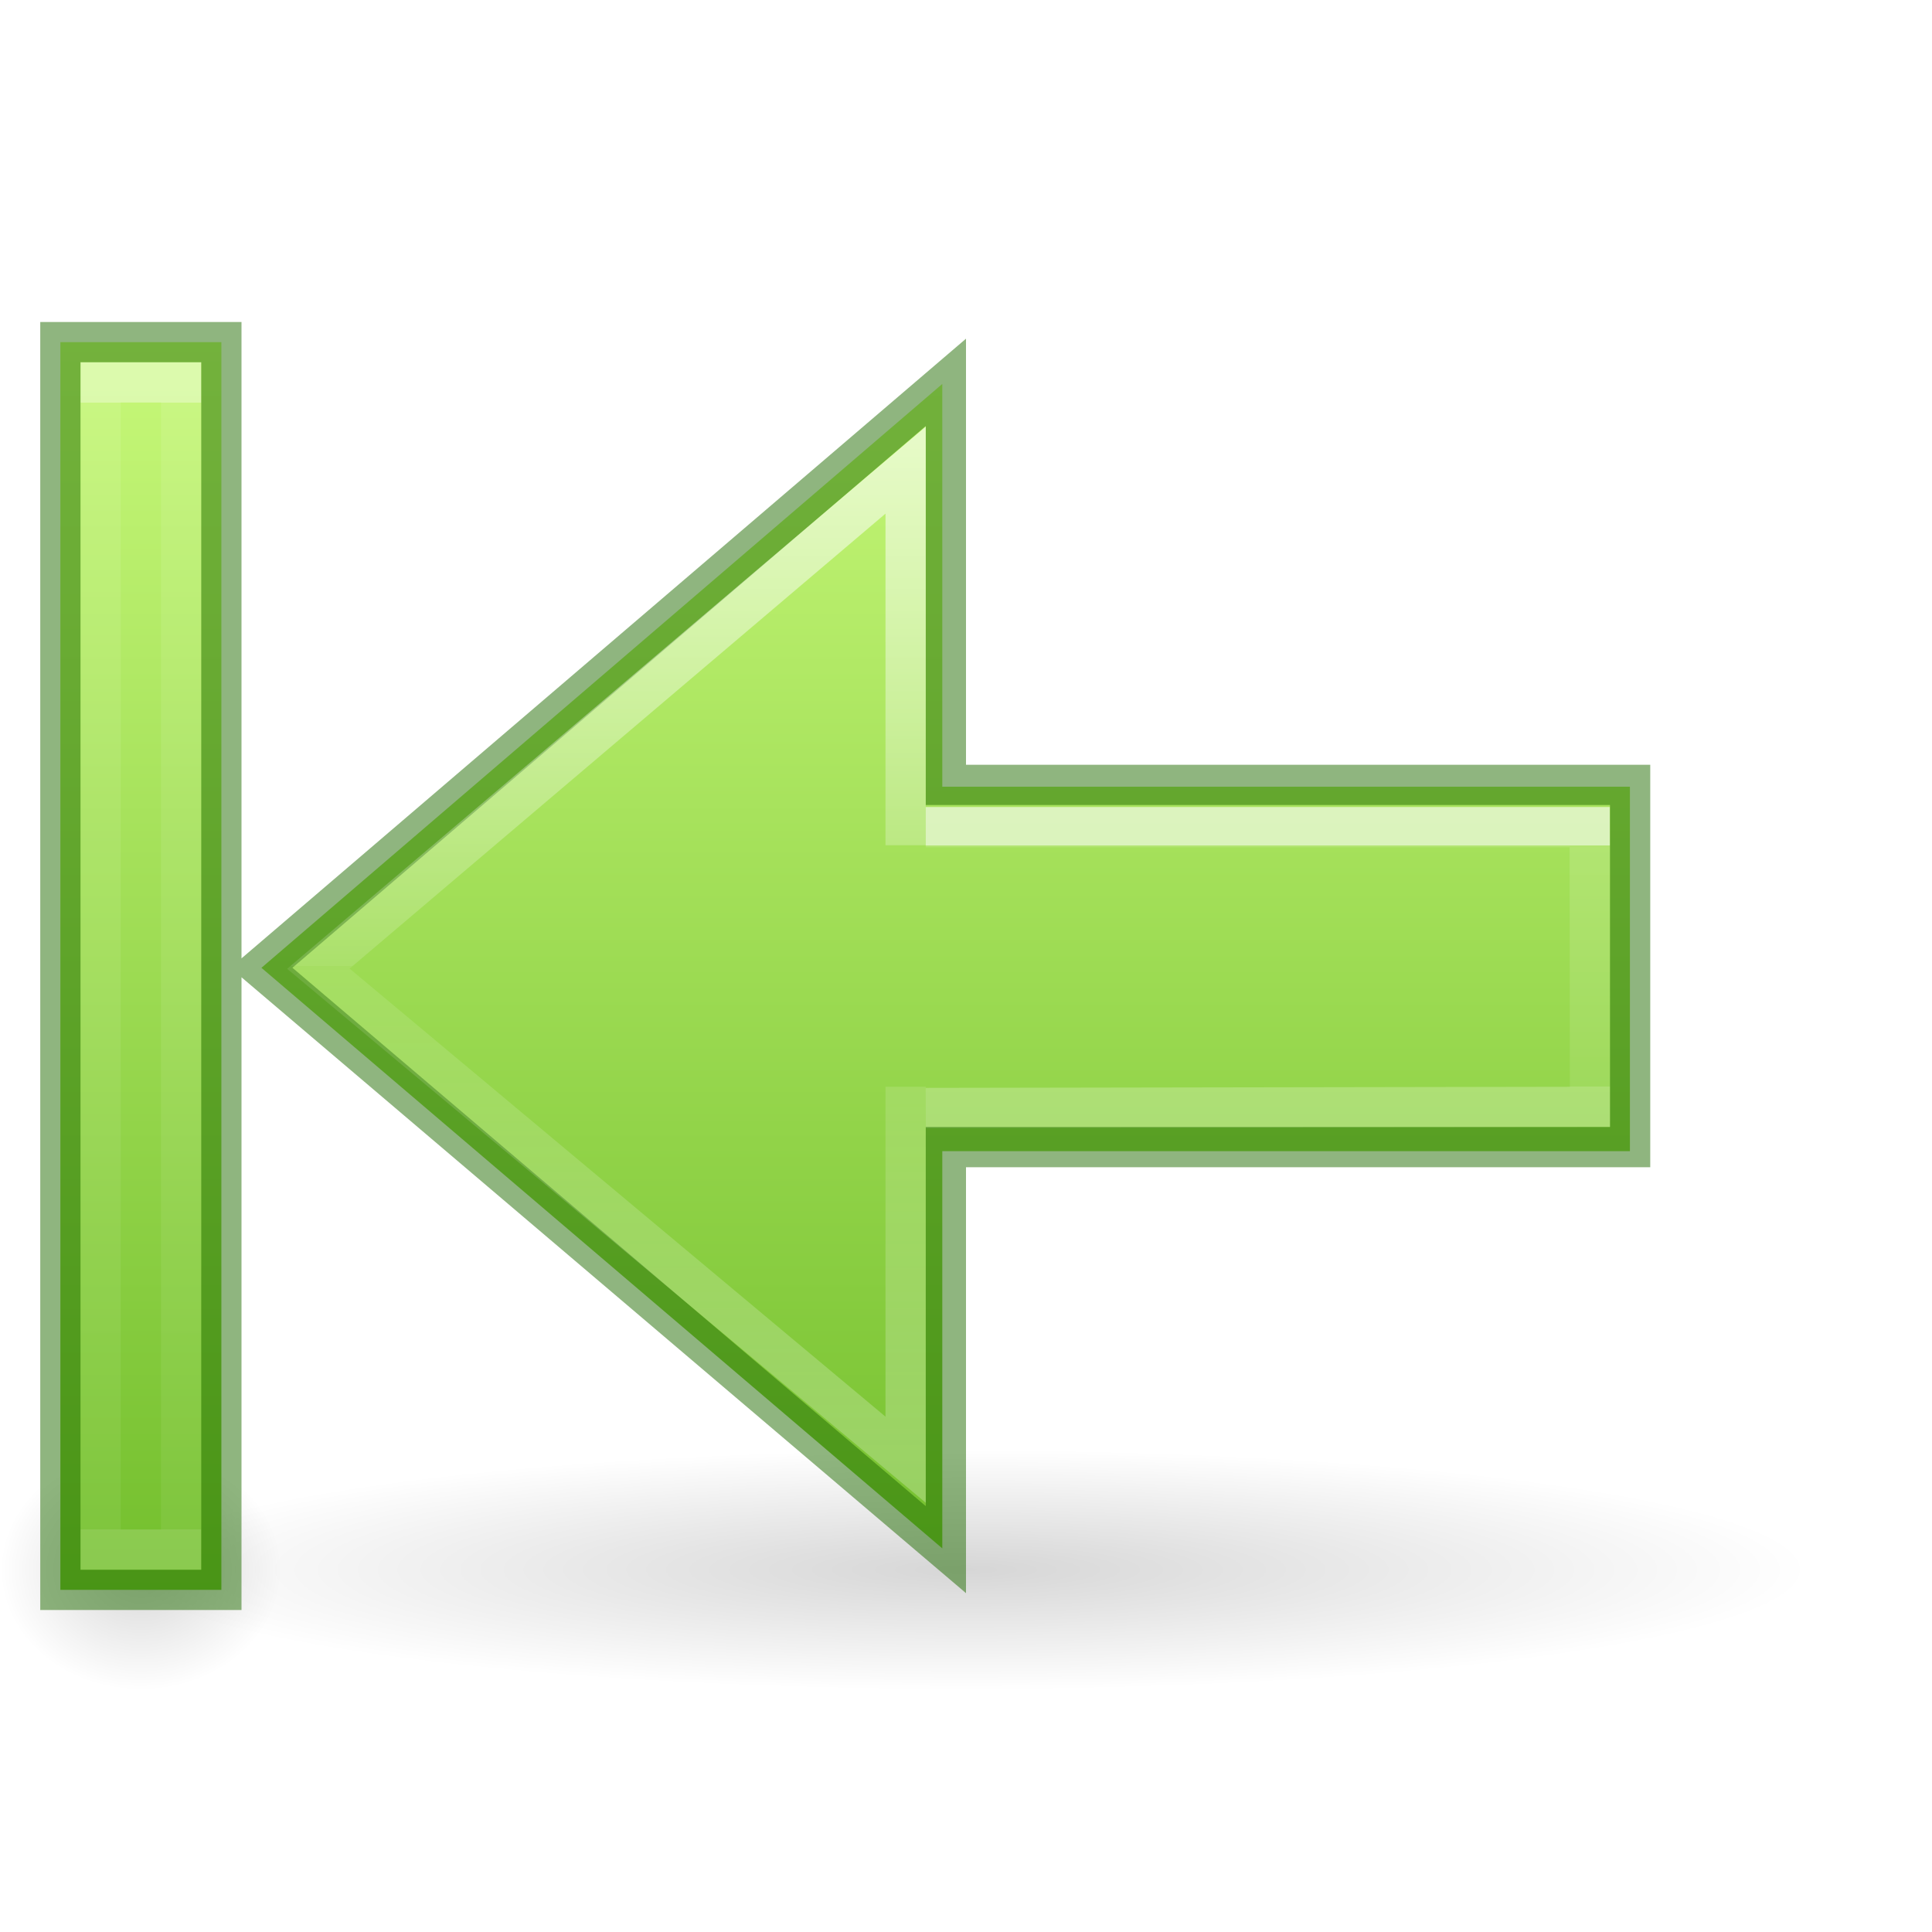
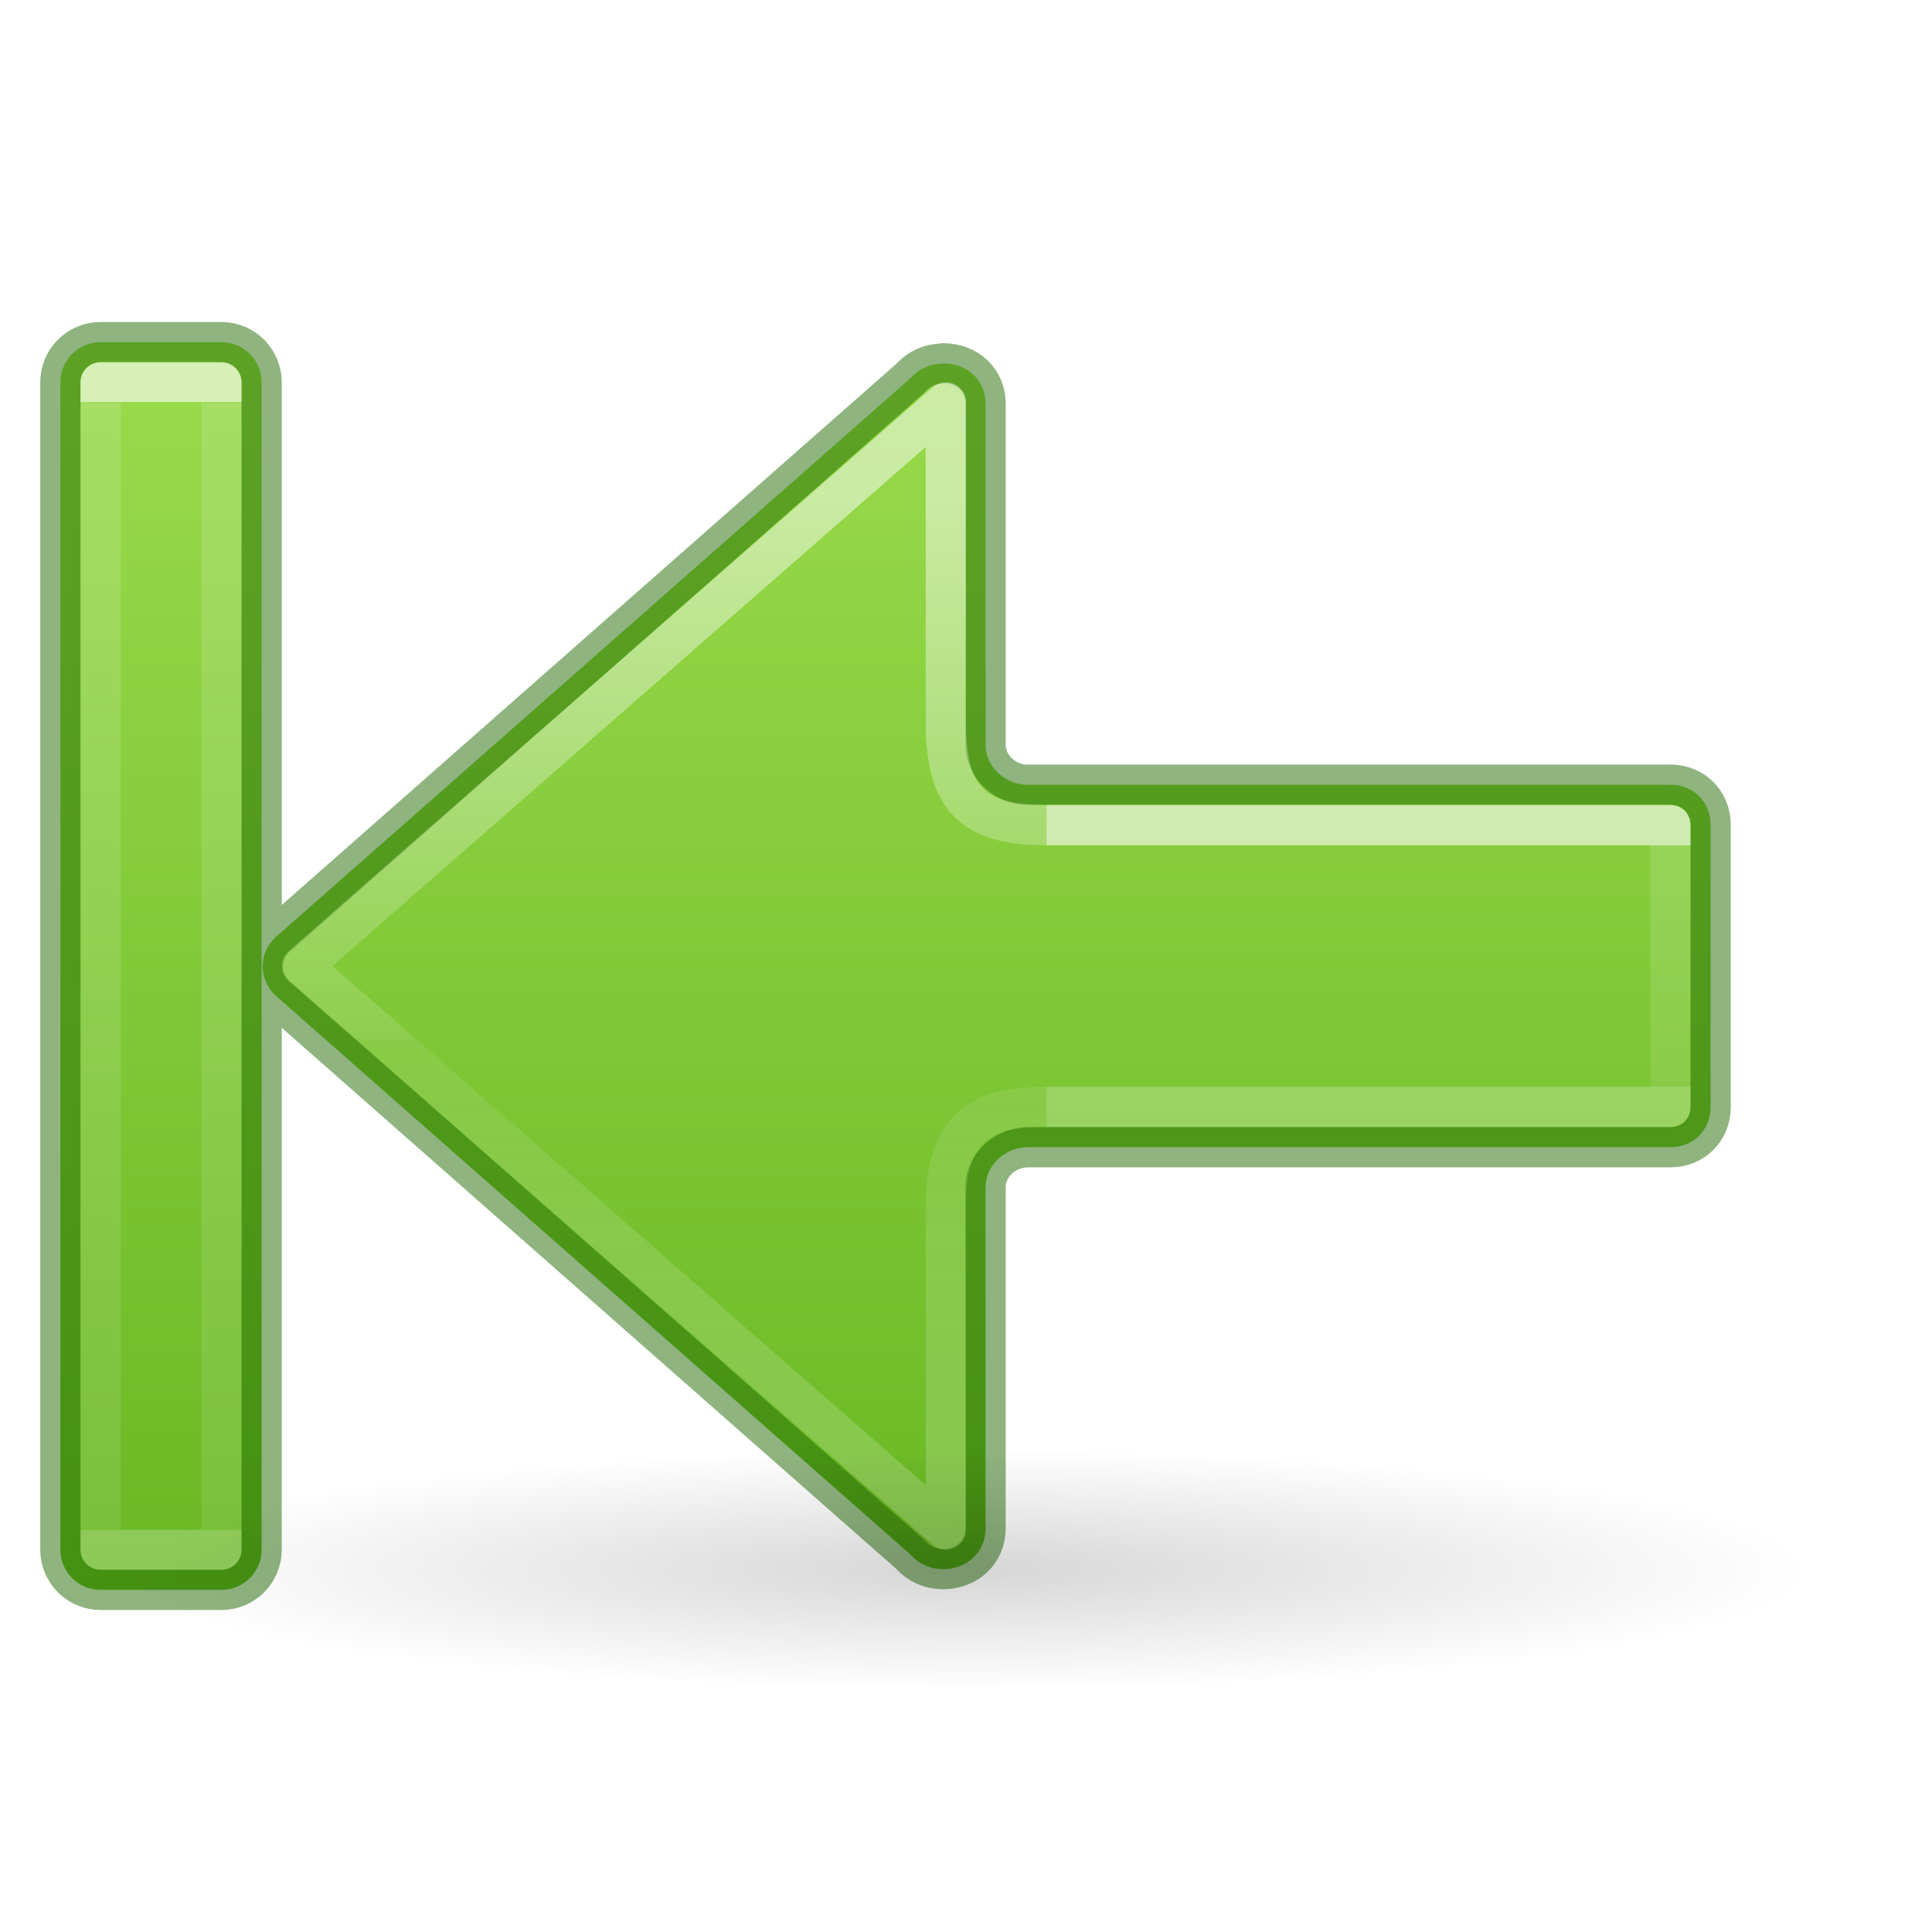
- <svg xmlns="http://www.w3.org/2000/svg" xmlns:ns2="http://www.openswatchbook.org/uri/2009/osb" xmlns:xlink="http://www.w3.org/1999/xlink" width="48px" height="48px" id="svg2491" version="1.1">
-   <defs id="defs2493">
+ <svg xmlns="http://www.w3.org/2000/svg" xmlns:ns1="http://www.openswatchbook.org/uri/2009/osb" xmlns:xlink="http://www.w3.org/1999/xlink" height="48" width="48" version="1.1" id="svg6">
+   <defs id="defs10">
+     <linearGradient id="linearGradient1020">
+       <stop id="stop1012" style="stop-color:#ffffff;stop-opacity:1" offset="0" />
+       <stop id="stop1014" style="stop-color:#ffffff;stop-opacity:0.235" offset="0" />
+       <stop id="stop1016" style="stop-color:#ffffff;stop-opacity:0.157" offset="1" />
+       <stop id="stop1018" style="stop-color:#ffffff;stop-opacity:0.392" offset="1" />
+     </linearGradient>
+     <linearGradient id="linearGradient78">
+       <stop style="stop-color:#9bdb4d;stop-opacity:1" offset="0" id="stop74" />
+       <stop style="stop-color:#68b723;stop-opacity:1" offset="1" id="stop76" />
+     </linearGradient>
    <linearGradient id="linearGradient971">
-       <stop offset="0" style="stop-color:#ffffff;stop-opacity:1" id="stop963" />
-       <stop offset="0.52" style="stop-color:#ffffff;stop-opacity:0.235" id="stop965" />
-       <stop offset="0.52" style="stop-color:#ffffff;stop-opacity:0.157" id="stop967" />
-       <stop offset="1" style="stop-color:#ffffff;stop-opacity:0.392" id="stop969" />
+       <stop id="stop963" style="stop-color:#ffffff;stop-opacity:1" offset="0" />
+       <stop id="stop965" style="stop-color:#ffffff;stop-opacity:0.235" offset="0.52" />
+       <stop id="stop967" style="stop-color:#ffffff;stop-opacity:0.157" offset="0.52" />
+       <stop id="stop969" style="stop-color:#ffffff;stop-opacity:0.392" offset="1" />
    </linearGradient>
-     <linearGradient id="linearGradient5105">
-       <stop id="stop5107" offset="0" style="stop-color:black;stop-opacity:1;" />
-       <stop id="stop5109" offset="1" style="stop-color:black;stop-opacity:0;" />
+     <linearGradient ns1:paint="solid" id="linearGradient4526">
+       <stop id="stop4528" offset="0" style="stop-color:#ffffff;stop-opacity:1;" />
    </linearGradient>
-     <radialGradient r="8.062" fy="19.031" fx="11.25" cy="19.031" cx="11.25" gradientTransform="matrix(-2.604651,0,0,0.3720562,53.30233,31.91931)" gradientUnits="userSpaceOnUse" id="radialGradient4354" xlink:href="#linearGradient5105" />
-     <linearGradient id="linearGradient1353">
-       <stop style="stop-color:#d1ff82;stop-opacity:1" offset="0" id="stop1349" />
-       <stop style="stop-color:#68b723;stop-opacity:1" offset="1" id="stop1351" />
+     <linearGradient xlink:href="#linearGradient897" id="linearGradient1009" gradientUnits="userSpaceOnUse" gradientTransform="matrix(2.01765,0,0,2.333342,25.60877,-42.90086)" x1="5.032" y1="27.386" x2="5.032" y2="29.957" />
+     <linearGradient id="linearGradient8662-7">
+       <stop id="stop8664-0" style="stop-color:#000000;stop-opacity:1" offset="0" />
+       <stop id="stop8666-1" style="stop-color:#000000;stop-opacity:0" offset="1" />
    </linearGradient>
+     <linearGradient xlink:href="#linearGradient971" id="linearGradient983-3-2" gradientUnits="userSpaceOnUse" gradientTransform="matrix(2.009278,0,0,2,26.67455,-32.35926)" x1="-2.521" y1="22.402" x2="-2.521" y2="35.269" />
    <linearGradient id="linearGradient897">
-       <stop id="stop889" style="stop-color:#ffffff;stop-opacity:1" offset="0" />
-       <stop id="stop891" style="stop-color:#ffffff;stop-opacity:0.235" offset="0" />
-       <stop id="stop893" style="stop-color:#ffffff;stop-opacity:0.157" offset="1" />
-       <stop id="stop895" style="stop-color:#ffffff;stop-opacity:0.392" offset="1" />
+       <stop offset="0" style="stop-color:#ffffff;stop-opacity:1" id="stop889" />
+       <stop offset="0" style="stop-color:#ffffff;stop-opacity:0.235" id="stop891" />
+       <stop offset="1" style="stop-color:#ffffff;stop-opacity:0.157" id="stop893" />
+       <stop offset="1" style="stop-color:#ffffff;stop-opacity:0.392" id="stop895" />
    </linearGradient>
-     <linearGradient id="linearGradient4526" ns2:paint="solid">
-       <stop style="stop-color:#ffffff;stop-opacity:1;" offset="0" id="stop4528" />
-     </linearGradient>
-     <radialGradient xlink:href="#linearGradient5105" id="radialGradient4354-7" gradientUnits="userSpaceOnUse" gradientTransform="matrix(-0.4341085,0,0,0.3720562,8.383721,31.91931)" cx="11.25" cy="19.031" fx="11.25" fy="19.031" r="8.062" />
-     <linearGradient id="linearGradient907">
-       <stop offset="0" style="stop-color:#ffffff;stop-opacity:1" id="stop899" />
-       <stop offset="0" style="stop-color:#ffffff;stop-opacity:0.235" id="stop901" />
-       <stop offset="1" style="stop-color:#ffffff;stop-opacity:0.157" id="stop903" />
-       <stop offset="1" style="stop-color:#ffffff;stop-opacity:0.392" id="stop905" />
-     </linearGradient>
-     <linearGradient xlink:href="#linearGradient897" id="linearGradient2606-5" gradientUnits="userSpaceOnUse" gradientTransform="matrix(1.004639,0,0,1,-5.044018,-1.992111)" x1="34.883" y1="22.992" x2="34.883" y2="28.992" />
-     <linearGradient xlink:href="#linearGradient1353" id="linearGradient848-9" x1="4.715" y1="22.595" x2="43.601" y2="22.595" gradientUnits="userSpaceOnUse" gradientTransform="rotate(90,23.00002,23.00002)" />
-     <linearGradient y2="-5" x2="40.966" y1="-5" x1="11.034" gradientTransform="matrix(0.9354839,0,0,1,-0.322582,2.000002)" gradientUnits="userSpaceOnUse" id="linearGradient3174-6" xlink:href="#linearGradient907" />
-     <linearGradient xlink:href="#linearGradient971" id="linearGradient2606-6-2" gradientUnits="userSpaceOnUse" gradientTransform="matrix(1.004639,0,0,1,-5.044018,-1.992111)" x1="34.883" y1="12.992" x2="34.883" y2="37.992" />
+     <radialGradient r="8.062" fy="19.031" fx="11.25" cy="19.031" cx="11.25" gradientTransform="matrix(-2.604651,0,0,0.3720562,53.30233,31.91931)" gradientUnits="userSpaceOnUse" id="radialGradient4354-6" xlink:href="#linearGradient8662-7" />
+     <linearGradient y2="18.887" x2="12" y1="2.769" x1="12" gradientTransform="matrix(-1.428572,0,0,2,42.57197,2.500001)" gradientUnits="userSpaceOnUse" id="linearGradient942" xlink:href="#linearGradient78" />
+     <linearGradient y2="34.672" x2="-10.214" y1="22.672" x1="-10.214" gradientTransform="matrix(2.01765,0,0,2.333342,25.60877,-42.90086)" gradientUnits="userSpaceOnUse" id="linearGradient1010" xlink:href="#linearGradient1020" />
  </defs>
-   <path d="M 3,39 A 21,3 0 1 0 45,39 21,3 0 1 0 3,39 Z" id="path4346" style="display:inline;overflow:visible;visibility:visible;opacity:0.163;fill:url(#radialGradient4354);fill-opacity:1;fill-rule:nonzero;stroke:none;stroke-width:2.446;stroke-linecap:butt;stroke-linejoin:miter;stroke-miterlimit:4;stroke-dasharray:none;stroke-dashoffset:0;stroke-opacity:1;marker:none;marker-start:none;marker-mid:none;marker-end:none" />
-   <path d="M 0,39 A 3.5,3 0 1 0 7,39 3.5,3 0 1 0 0,39 Z" id="path4346-9" style="display:inline;overflow:visible;visibility:visible;opacity:0.163;fill:url(#radialGradient4354-7);fill-opacity:1;fill-rule:nonzero;stroke:none;stroke-width:2.446;stroke-linecap:butt;stroke-linejoin:miter;stroke-miterlimit:4;stroke-dasharray:none;stroke-dashoffset:0;stroke-opacity:1;marker:none;marker-start:none;marker-mid:none;marker-end:none" />
-   <path style="display:inline;overflow:visible;visibility:visible;opacity:1;fill:url(#linearGradient848-9);fill-opacity:1;fill-rule:nonzero;stroke:none;stroke-width:1;stroke-linecap:butt;stroke-linejoin:miter;stroke-miterlimit:4;stroke-dasharray:none;stroke-dashoffset:0;stroke-opacity:1;marker:none;marker-start:none;marker-mid:none;marker-end:none" d="m 1.5,8.5 v 31 h 4 V 8.5 Z M 23.411,9.539 6.495,24.045 23.411,38.469 V 28.6 H 40.495 V 19.545 H 23.411 Z" id="path4348-5-7" />
-   <path id="path4360-3-3" d="m 23,27.528 16.503,-0.028 -0.006,-6.95 H 23" style="display:inline;overflow:visible;visibility:visible;opacity:0.6;fill:none;fill-opacity:1;fill-rule:nonzero;stroke:url(#linearGradient2606-5);stroke-width:1;stroke-linecap:butt;stroke-linejoin:miter;stroke-miterlimit:4;stroke-dasharray:none;stroke-dashoffset:0;stroke-opacity:1;marker:none;marker-start:none;marker-mid:none;marker-end:none" />
-   <rect style="display:inline;overflow:visible;visibility:visible;opacity:0.4;fill:none;fill-opacity:1;fill-rule:nonzero;stroke:url(#linearGradient3174-6);stroke-width:1;stroke-linecap:butt;stroke-linejoin:miter;stroke-miterlimit:4;stroke-dasharray:none;stroke-dashoffset:0;stroke-opacity:1;marker:none;marker-start:none;marker-mid:none;marker-end:none" id="rect2602-9" width="29" height="2" x="9.5" y="-4.5" transform="rotate(90)" />
-   <path style="display:inline;overflow:visible;visibility:visible;opacity:0.5;fill:none;fill-opacity:1;fill-rule:nonzero;stroke:#206b00;stroke-width:1;stroke-linecap:butt;stroke-linejoin:miter;stroke-miterlimit:4;stroke-dasharray:none;stroke-dashoffset:0;stroke-opacity:1;marker:none;marker-start:none;marker-mid:none;marker-end:none" d="m 40.5,19.5 h -17 V 9.5 L 6.495,24.045 23.5,38.5 v -10 h 17 z m -35,-11 h -4 v 31 h 4 z" id="path849-5-6" />
-   <path id="path4360-3-7-1" d="m 22.5,21 -3e-6,-9.319 L 7.91,24.067 22.5,36.266 V 27" style="display:inline;overflow:visible;visibility:visible;opacity:0.6;fill:none;fill-opacity:1;fill-rule:nonzero;stroke:url(#linearGradient2606-6-2);stroke-width:1;stroke-linecap:butt;stroke-linejoin:miter;stroke-miterlimit:4;stroke-dasharray:none;stroke-dashoffset:0;stroke-opacity:1;marker:none;marker-start:none;marker-mid:none;marker-end:none" />
+   <path d="M 2.5 8.5 C 1.946 8.5 1.5 8.946 1.5 9.5 L 1.5 38.5 C 1.5 39.054 1.946 39.5 2.5 39.5 L 5.5 39.5 C 6.054 39.5 6.5 39.054 6.5 38.5 L 6.5 9.5 C 6.5 8.946 6.054 8.5 5.5 8.5 L 2.5 8.5 z M 23.432 9.027 L 23.432 9.035 C 23.107 9.035 22.837 9.164 22.643 9.371 C 22.629 9.386 22.614 9.4 22.6 9.414 L 6.816 23.312 C 6.635 23.494 6.527 23.741 6.527 24.012 C 6.527 24.281 6.635 24.513 6.816 24.707 L 22.6 38.605 C 22.614 38.619 22.629 38.634 22.643 38.648 C 22.837 38.856 23.107 38.984 23.432 38.984 C 24.035 38.984 24.486 38.553 24.486 37.973 L 24.486 29.498 C 24.486 28.956 24.962 28.502 25.545 28.502 L 41.5 28.502 C 42.072 28.502 42.5 28.074 42.5 27.502 L 42.5 20.496 C 42.5 19.924 42.072 19.496 41.5 19.496 L 25.447 19.496 C 24.912 19.446 24.486 19.014 24.486 18.504 L 24.486 10.027 C 24.486 9.447 24.035 9.027 23.432 9.027 z " style="font-variation-settings:normal;opacity:1;vector-effect:none;fill:url(#linearGradient942);fill-opacity:1;stroke:#206b00;stroke-width:1;stroke-linecap:round;stroke-linejoin:round;stroke-miterlimit:4;stroke-dasharray:none;stroke-dashoffset:0;stroke-opacity:0.5;stop-color:#000000;stop-opacity:1" id="rect917" />
+   <path d="M 3,39 A -21,3 0 1 0 45,39 -21,3 0 1 0 3,39 Z" id="path4346" style="display:inline;overflow:visible;visibility:visible;opacity:0.163;fill:url(#radialGradient4354-6);fill-opacity:1;fill-rule:nonzero;stroke:none;stroke-width:2.446;stroke-linecap:butt;stroke-linejoin:miter;stroke-miterlimit:4;stroke-dasharray:none;stroke-dashoffset:0;stroke-opacity:1;marker:none;marker-start:none;marker-mid:none;marker-end:none" />
+   <path d="M 26,27.5 H 41.5 V 20.5 H 26" style="font-variation-settings:normal;opacity:0.6;vector-effect:none;fill:none;fill-opacity:1;stroke:url(#linearGradient1009);stroke-width:1;stroke-linecap:butt;stroke-linejoin:round;stroke-miterlimit:4;stroke-dasharray:none;stroke-dashoffset:0;stroke-opacity:1;marker:none;marker-start:none;marker-mid:none;marker-end:none;stop-color:#000000" id="rect1007" />
+   <path d="m 26,27.5 c -1.654,5.36e-4 -2.5,0.5 -2.5,2.484 V 38 l -16,-14 16,-14 v 8.004 c 0,1.996 0.846,2.496 2.5,2.496" style="font-variation-settings:normal;opacity:0.5;vector-effect:none;fill:none;fill-opacity:1;stroke:url(#linearGradient983-3-2);stroke-width:1;stroke-linecap:butt;stroke-linejoin:round;stroke-miterlimit:4;stroke-dasharray:none;stroke-dashoffset:0;stroke-opacity:1;marker:none;marker-start:none;marker-mid:none;marker-end:none;stop-color:#000000" id="path873-5-5-2-6-1" />
+   <rect style="font-variation-settings:normal;opacity:0.6;vector-effect:none;fill:none;fill-opacity:1;stroke:url(#linearGradient1010);stroke-width:1;stroke-linecap:butt;stroke-linejoin:round;stroke-miterlimit:4;stroke-dasharray:none;stroke-dashoffset:0;stroke-opacity:1;stop-color:#000000;stop-opacity:1;marker:none;marker-start:none;marker-mid:none;marker-end:none" id="rect917-8" width="3" height="29" x="2.5" y="9.5" />
</svg>
